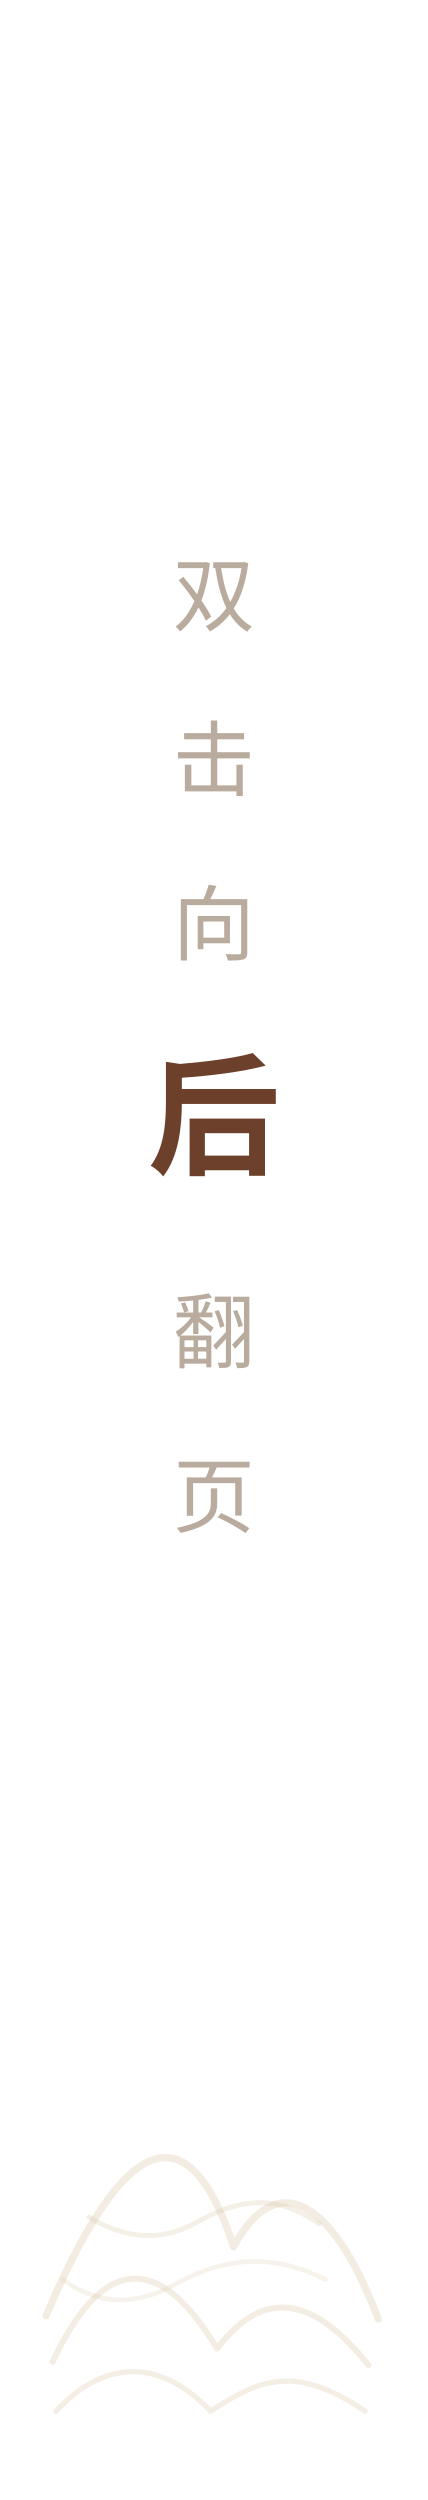
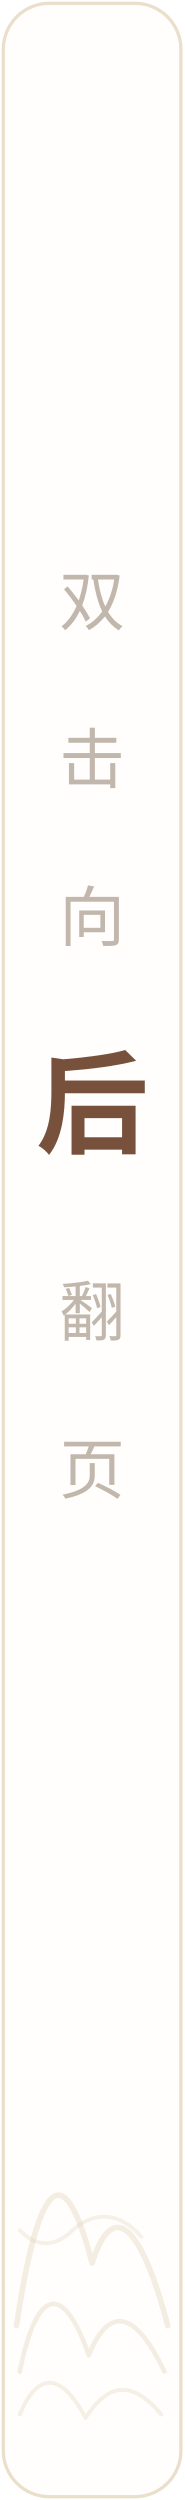
- <svg xmlns="http://www.w3.org/2000/svg" viewBox="0 0 130 760" role="img" aria-labelledby="title desc">
+ <svg xmlns="http://www.w3.org/2000/svg" viewBox="0 0 56 760" role="img" aria-labelledby="title desc">
+   <rect x="1" y="1" width="54" height="758" rx="14" fill="#fffdf8" fill-opacity=".42" stroke="#d8c4a1" stroke-opacity=".55" />
  <g font-family="SimSun, Songti SC, serif" text-anchor="middle">
-     <text x="65" y="190" font-size="25" fill="#b9ab9d">双</text>
-     <text x="65" y="240" font-size="25" fill="#b9ab9d">击</text>
-     <text x="65" y="290" font-size="25" fill="#b9ab9d">向</text>
-     <text x="65" y="354" font-size="40" font-weight="700" fill="#6c402a">后</text>
-     <text x="65" y="414" font-size="25" fill="#b9ab9d">翻</text>
-     <text x="65" y="464" font-size="25" fill="#b9ab9d">页</text>
+     <text x="28" y="190" font-size="20" fill="#c2b7ad">双</text>
+     <text x="28" y="238" font-size="20" fill="#c2b7ad">击</text>
+     <text x="28" y="286" font-size="20" fill="#c2b7ad">向</text>
+     <text x="28" y="348" font-size="34" font-weight="700" fill="#78513d">后</text>
+     <text x="28" y="406" font-size="20" fill="#c2b7ad">翻</text>
+     <text x="28" y="454" font-size="20" fill="#c2b7ad">页</text>
  </g>
-   <g fill="none" stroke-linecap="round" stroke-linejoin="round" transform="translate(130 0) scale(-1 1)">
-     <path d="M15 705 C29 668 46 659 59 683 C70 649 88 638 116 704" stroke="#d9c8aa" stroke-width="2.2" opacity=".34" />
-     <path d="M18 719 C37 695 52 698 64 714 C82 684 99 686 114 718" stroke="#cfb991" stroke-width="1.8" opacity=".26" />
-     <path d="M19 733 C41 718 52 724 66 733 C82 716 99 718 113 733" stroke="#c8af82" stroke-width="1.6" opacity=".21" />
-     <path d="M33 676 C46 667 57 668 71 676 C82 682 93 680 103 674" stroke="#d5c2a0" stroke-width="1.5" opacity=".25" />
-     <path d="M31 693 C47 685 61 686 76 694 C90 702 101 700 111 693" stroke="#d5c2a0" stroke-width="1.4" opacity=".20" />
+   <g fill="none" stroke-linecap="round" stroke-linejoin="round" transform="translate(56 0) scale(-1 1)">
+     <path d="M5 707 C12 680 21 666 28 688 C35 661 43 654 51 707" stroke="#d9c8aa" stroke-width="1.7" opacity=".32" />
+     <path d="M6 721 C15 702 23 701 29 716 C37 693 45 696 50 721" stroke="#cfb991" stroke-width="1.4" opacity=".24" />
+     <path d="M7 734 C17 722 24 726 30 735 C38 720 45 722 50 734" stroke="#c8af82" stroke-width="1.2" opacity=".19" />
+     <path d="M13 680 C20 672 28 672 35 679 C41 684 46 682 50 678" stroke="#d5c2a0" stroke-width="1.2" opacity=".22" />
  </g>
</svg>
